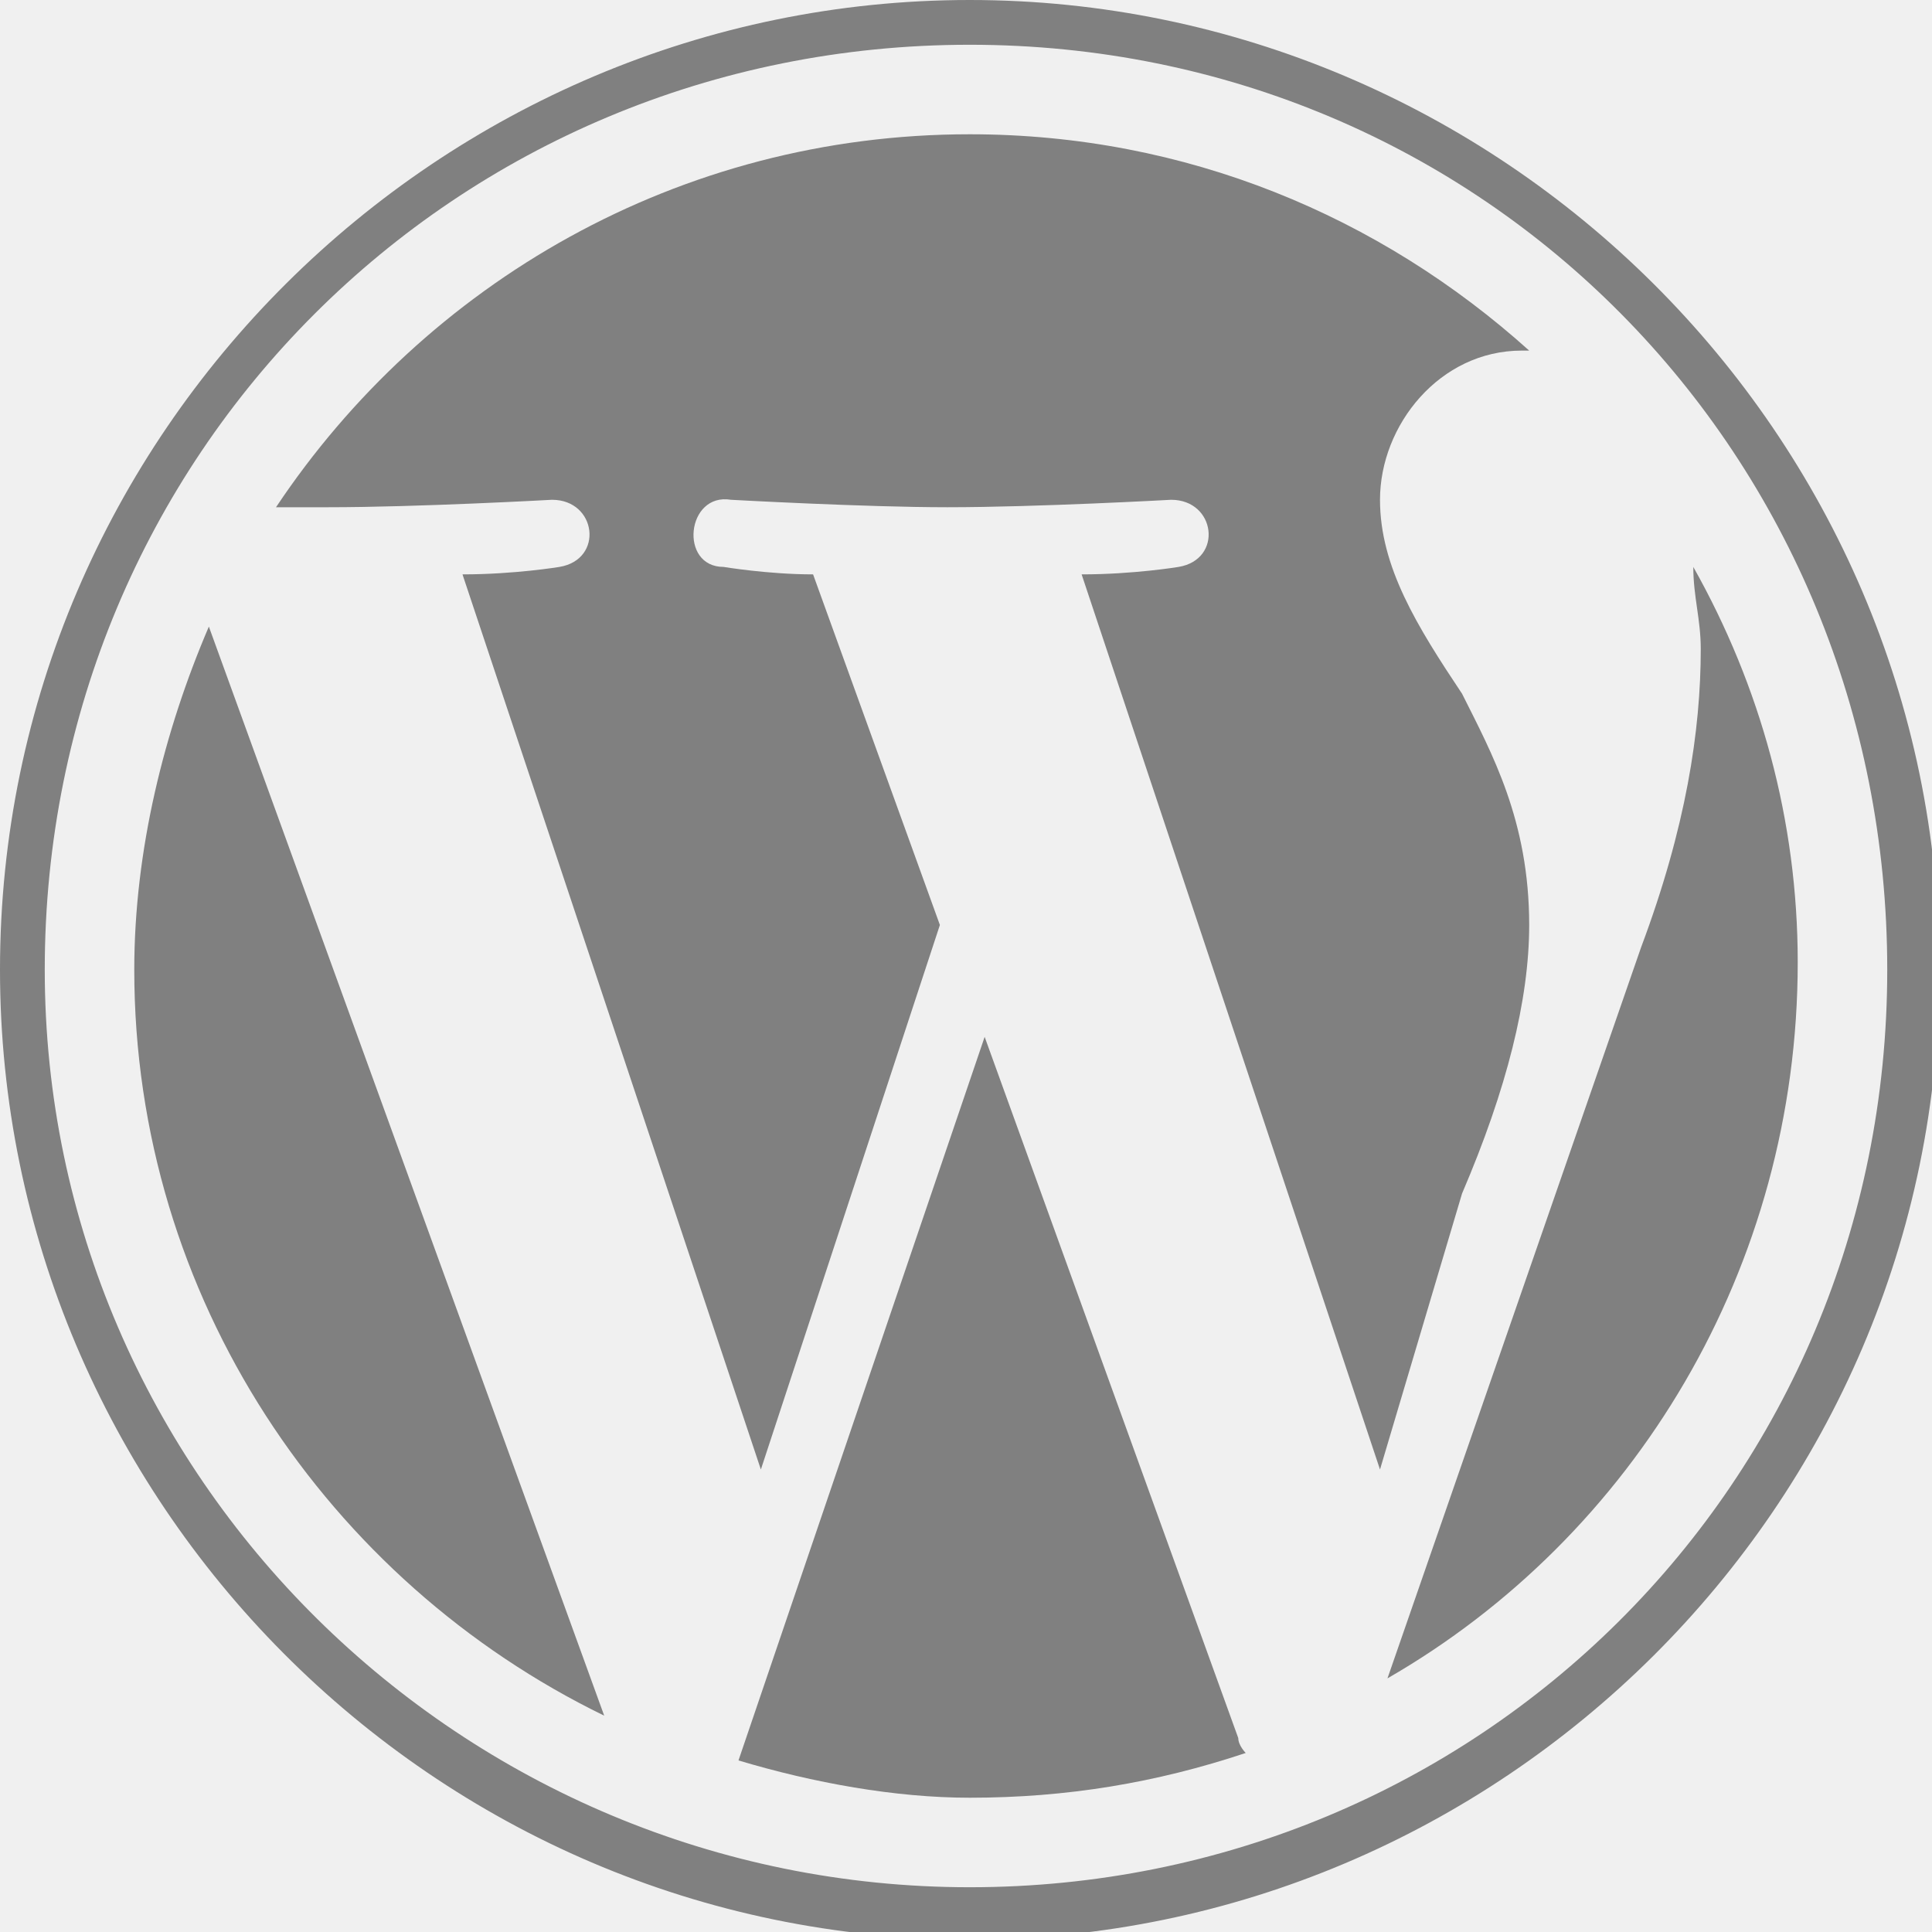
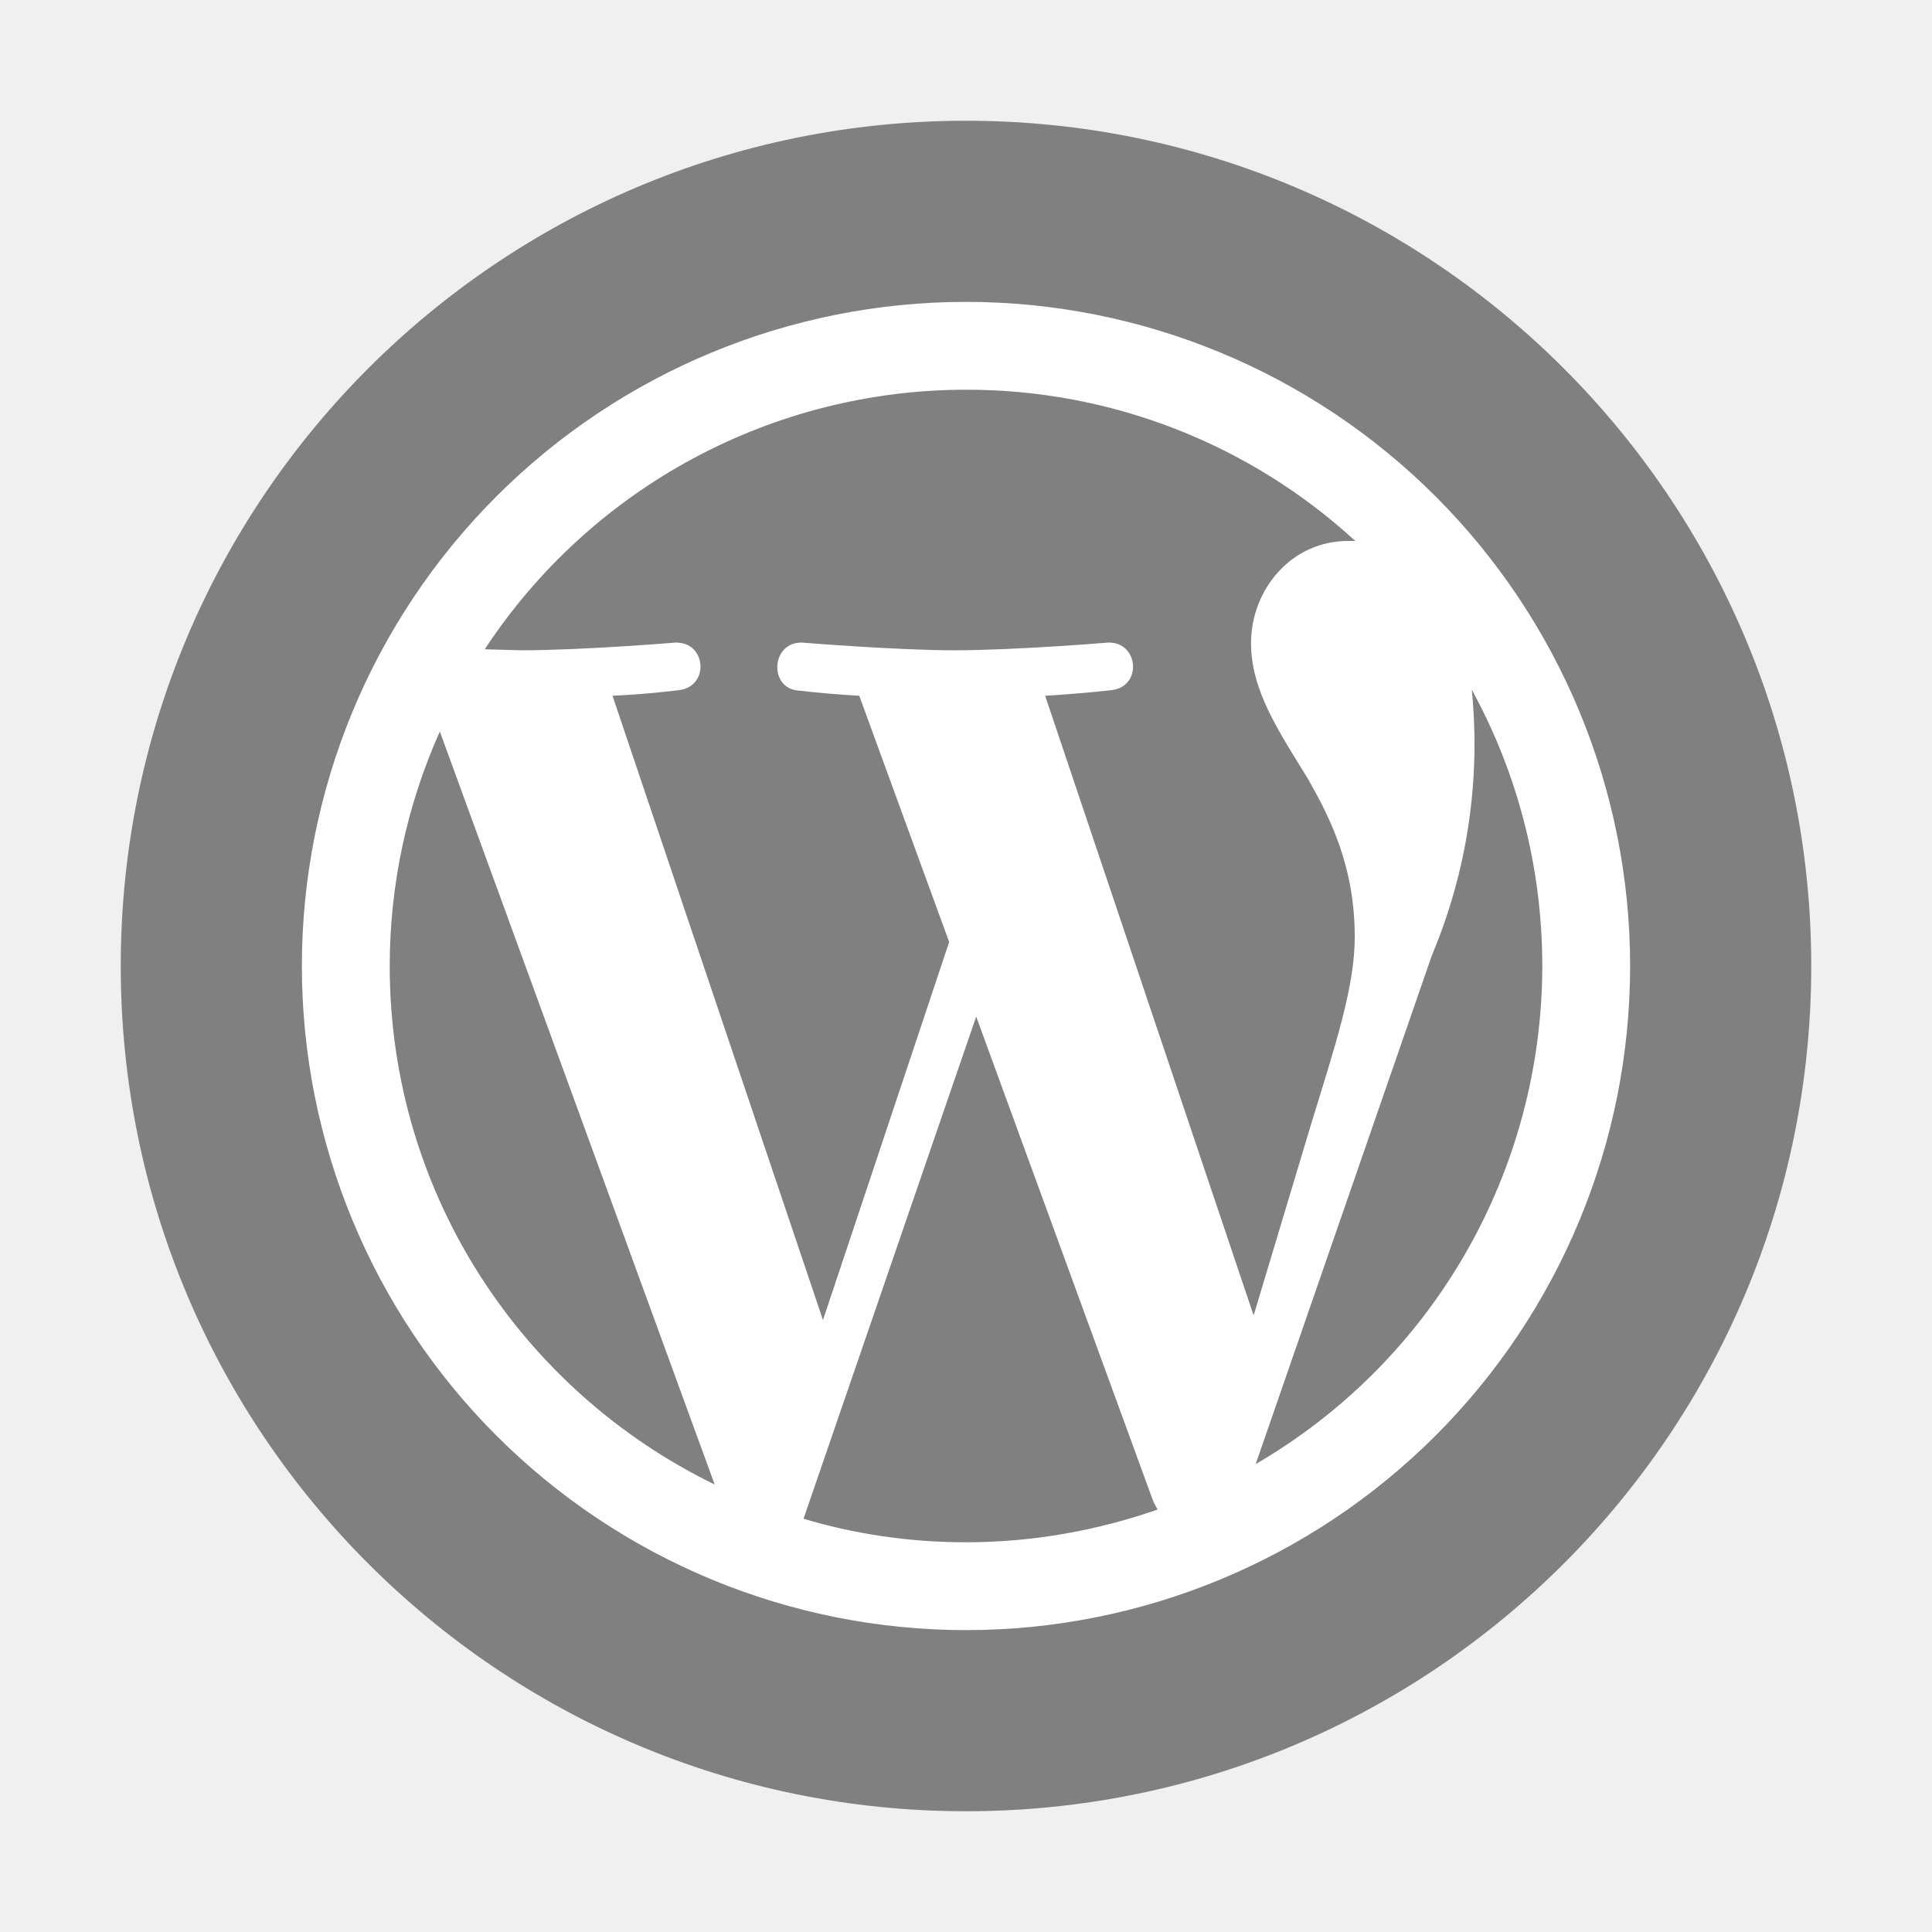
- <svg xmlns="http://www.w3.org/2000/svg" version="1.1" id="Capa_1" x="0px" y="0px" viewBox="0 0 25.9 25.9" style="enable-background:new 0 0 25.9 25.9;" xml:space="preserve">
-   <style type="text/css">
- 	.st0{fill:#808080;}
- </style>
-   <g>
-     <path class="st0" d="M1.8,13c0,4.4,2.6,8.2,6.3,10L2.8,8.4C2.2,9.8,1.8,11.4,1.8,13z M20.5,12.4c0-1.4-0.5-2.3-0.9-3.1   c-0.6-0.9-1.1-1.7-1.1-2.6c0-1,0.8-2,1.9-2c0,0,0.1,0,0.1,0c-2-1.8-4.6-2.9-7.5-2.9c-3.9,0-7.3,2-9.3,5c0.3,0,0.5,0,0.7,0   c1.2,0,3-0.1,3-0.1c0.6,0,0.7,0.8,0.1,0.9c0,0-0.6,0.1-1.3,0.1l4,12l2.4-7.3l-1.7-4.7c-0.6,0-1.2-0.1-1.2-0.1c-0.6,0-0.5-1,0.1-0.9   c0,0,1.8,0.1,2.9,0.1c1.2,0,3-0.1,3-0.1c0.6,0,0.7,0.8,0.1,0.9c0,0-0.6,0.1-1.3,0.1l4,12l1.1-3.7C20.2,14.6,20.5,13.4,20.5,12.4z    M13.2,13.9l-3.3,9.7c1,0.3,2.1,0.5,3.1,0.5c1.3,0,2.5-0.2,3.7-0.6c0,0-0.1-0.1-0.1-0.2L13.2,13.9z M22.7,7.6   c0,0.4,0.1,0.7,0.1,1.1c0,1.1-0.2,2.4-0.8,4l-3.4,9.8c3.3-1.9,5.5-5.5,5.5-9.6C24.1,11,23.6,9.2,22.7,7.6z" />
-     <g>
-       <path class="st0" d="M0,13c0,7.1,5.8,13,13,13c7.1,0,13-5.8,13-13S20.1,0,13,0S0,5.8,0,13z M0.6,13C0.6,6.1,6.1,0.6,13,0.6    S25.3,6.1,25.3,13S19.8,25.3,13,25.3S0.6,19.8,0.6,13z" />
-     </g>
-   </g>
+ <svg xmlns="http://www.w3.org/2000/svg" width="800px" height="800px" viewBox="0 0 32 32" fill="none">
+   <circle cx="16" cy="16" r="14" fill="#808080" />
+   <path d="M6.455 16C6.455 19.782 8.655 23.04 11.837 24.588L7.285 12.116C6.738 13.338 6.455 14.662 6.455 16ZM16 25.545C17.108 25.545 18.175 25.35 19.173 25.003L19.105 24.876L16.169 16.838L13.309 25.155C14.155 25.409 15.061 25.545 16 25.545ZM17.311 11.524L20.764 21.788L21.72 18.606C22.126 17.286 22.439 16.338 22.439 15.518C22.439 14.333 22.016 13.521 21.661 12.895C21.17 12.099 20.721 11.431 20.721 10.652C20.721 9.772 21.381 8.96 22.329 8.96H22.448C20.689 7.345 18.387 6.451 16 6.455C14.419 6.455 12.863 6.848 11.472 7.598C10.081 8.348 8.897 9.433 8.029 10.754L8.638 10.771C9.637 10.771 11.177 10.644 11.177 10.644C11.701 10.618 11.761 11.371 11.245 11.431C11.245 11.431 10.729 11.498 10.145 11.524L13.631 21.864L15.721 15.602L14.232 11.524C13.898 11.505 13.565 11.477 13.233 11.439C12.717 11.405 12.776 10.618 13.292 10.644C13.292 10.644 14.866 10.771 15.805 10.771C16.804 10.771 18.344 10.644 18.344 10.644C18.86 10.618 18.928 11.371 18.412 11.431C18.412 11.431 17.895 11.49 17.311 11.524ZM20.798 24.25C22.242 23.41 23.44 22.207 24.273 20.759C25.106 19.311 25.544 17.67 25.545 16C25.545 14.341 25.122 12.785 24.377 11.422C24.528 12.921 24.301 14.434 23.717 15.822L20.798 24.25ZM16 27C13.083 27 10.285 25.841 8.222 23.778C6.159 21.715 5 18.917 5 16C5 13.083 6.159 10.285 8.222 8.222C10.285 6.159 13.083 5 16 5C18.917 5 21.715 6.159 23.778 8.222C25.841 10.285 27 13.083 27 16C27 18.917 25.841 21.715 23.778 23.778C21.715 25.841 18.917 27 16 27Z" fill="white" />
</svg>
